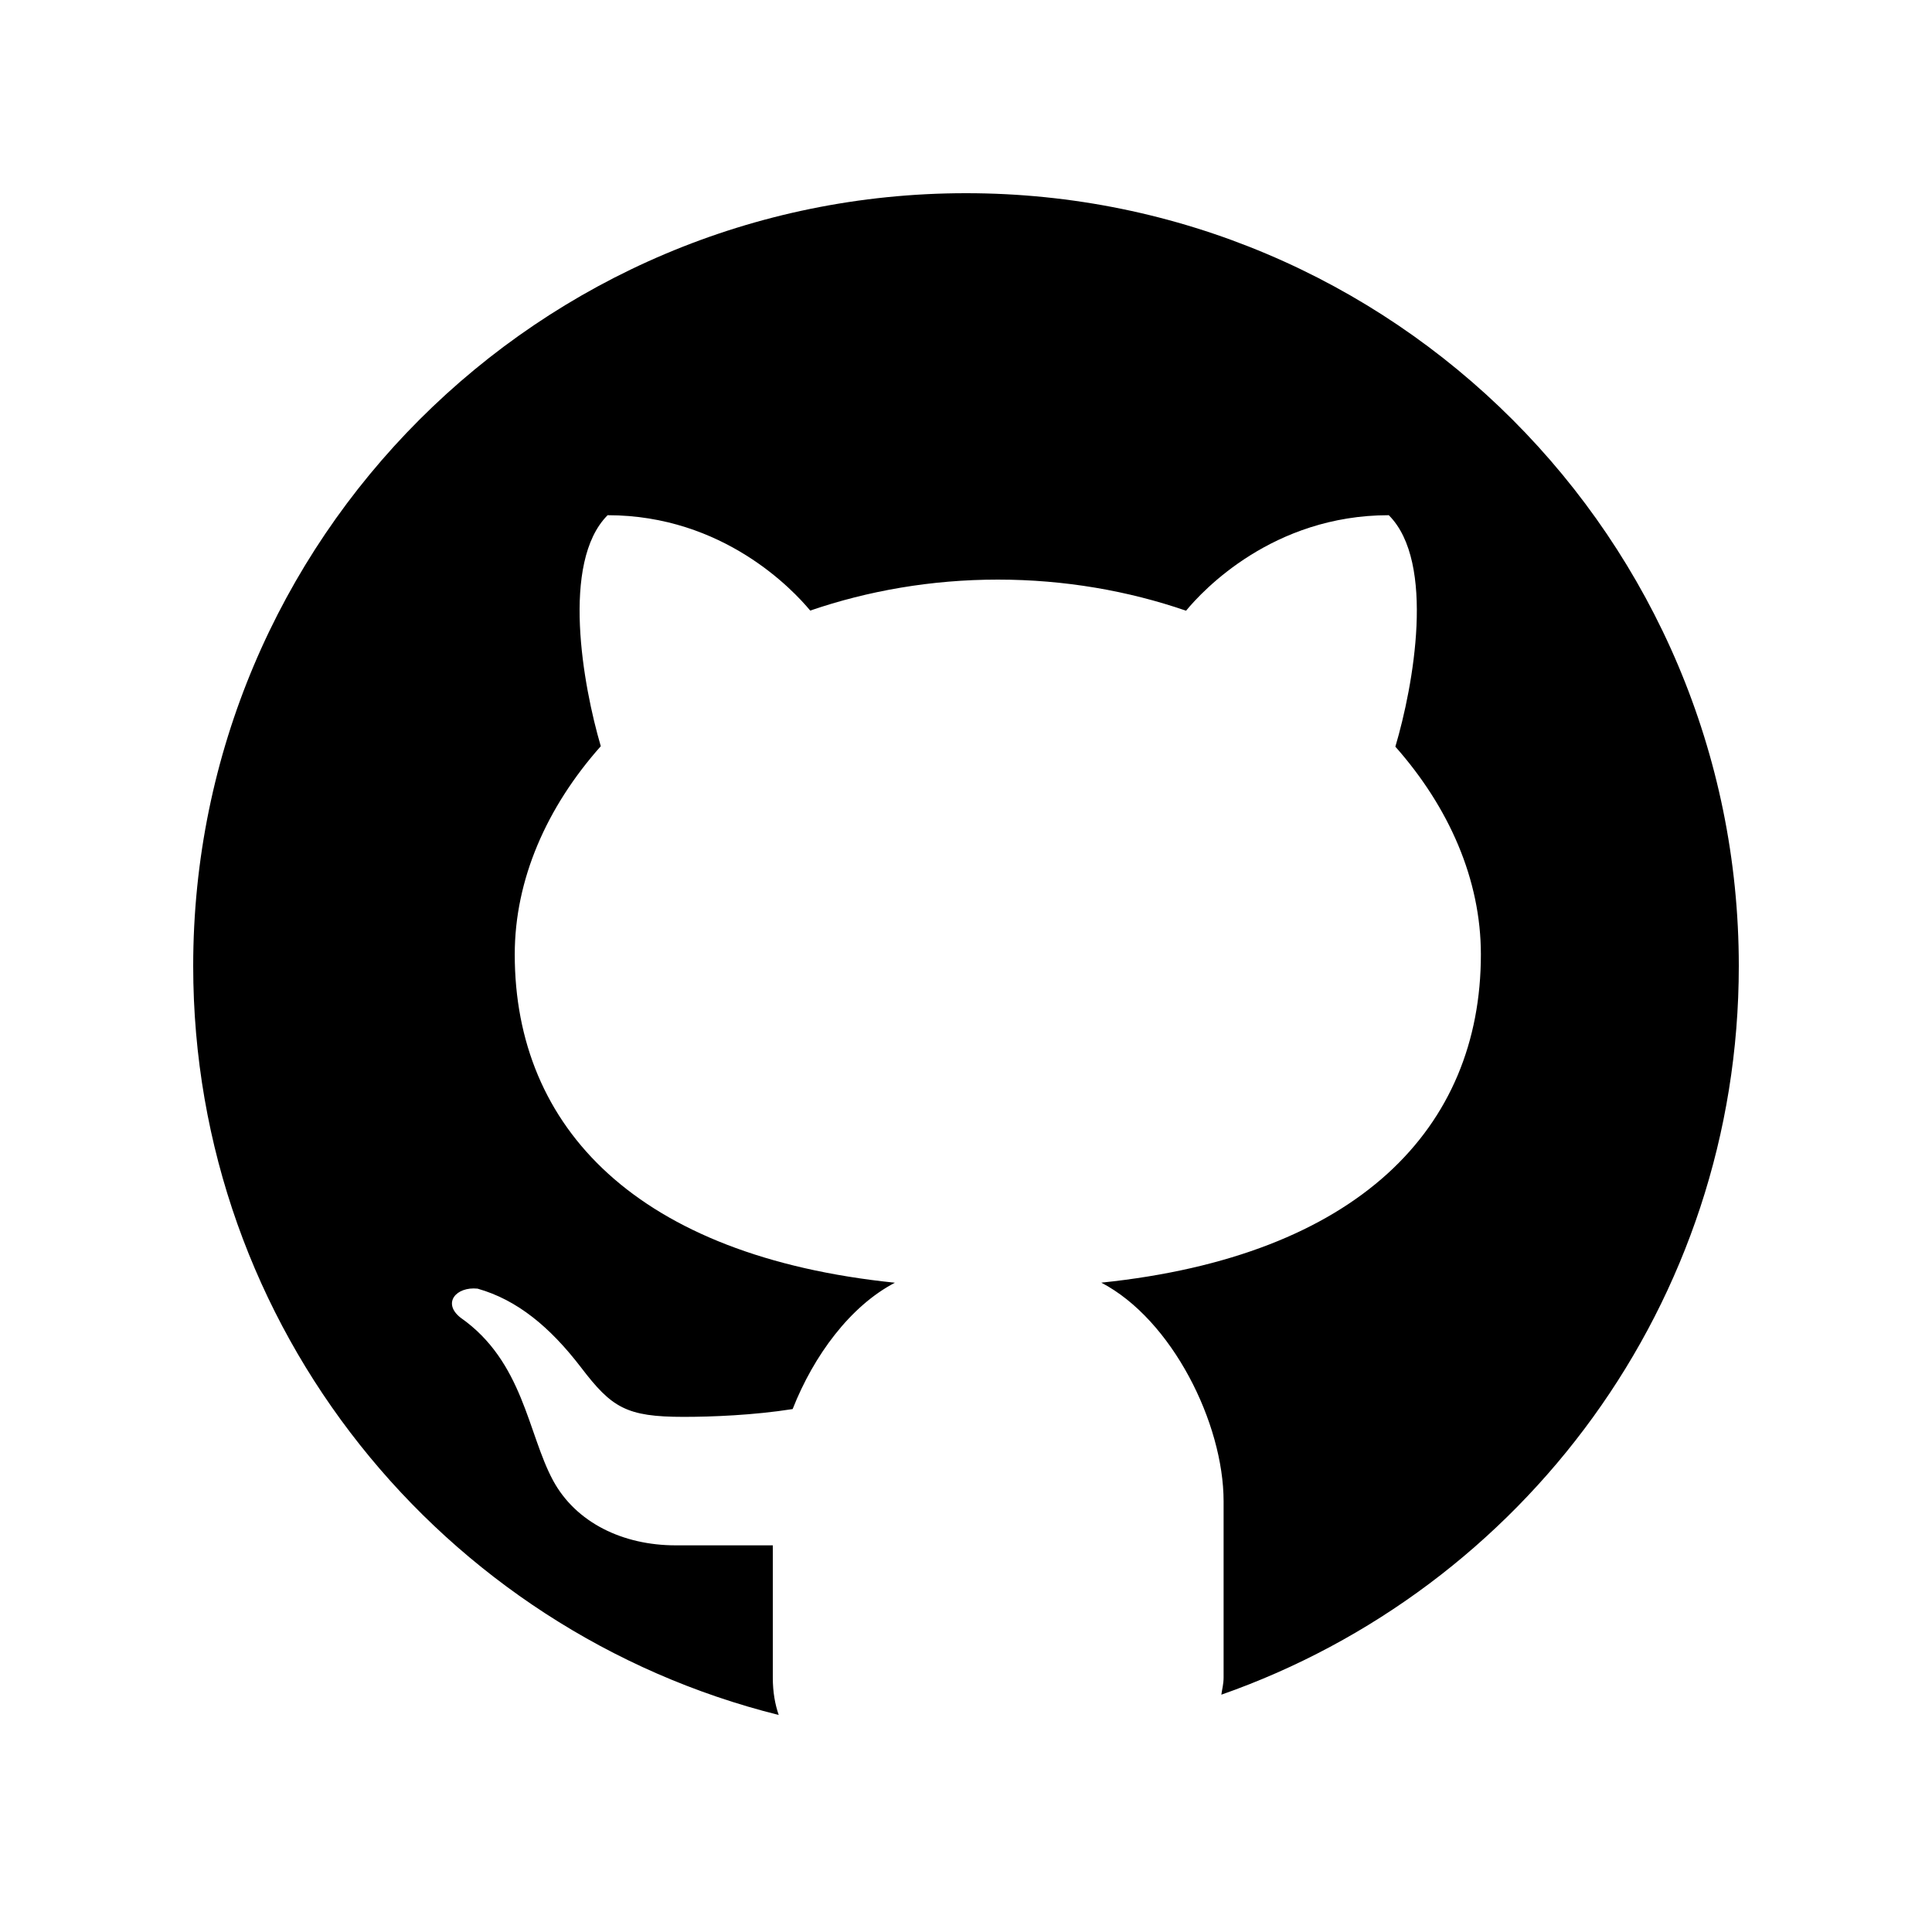
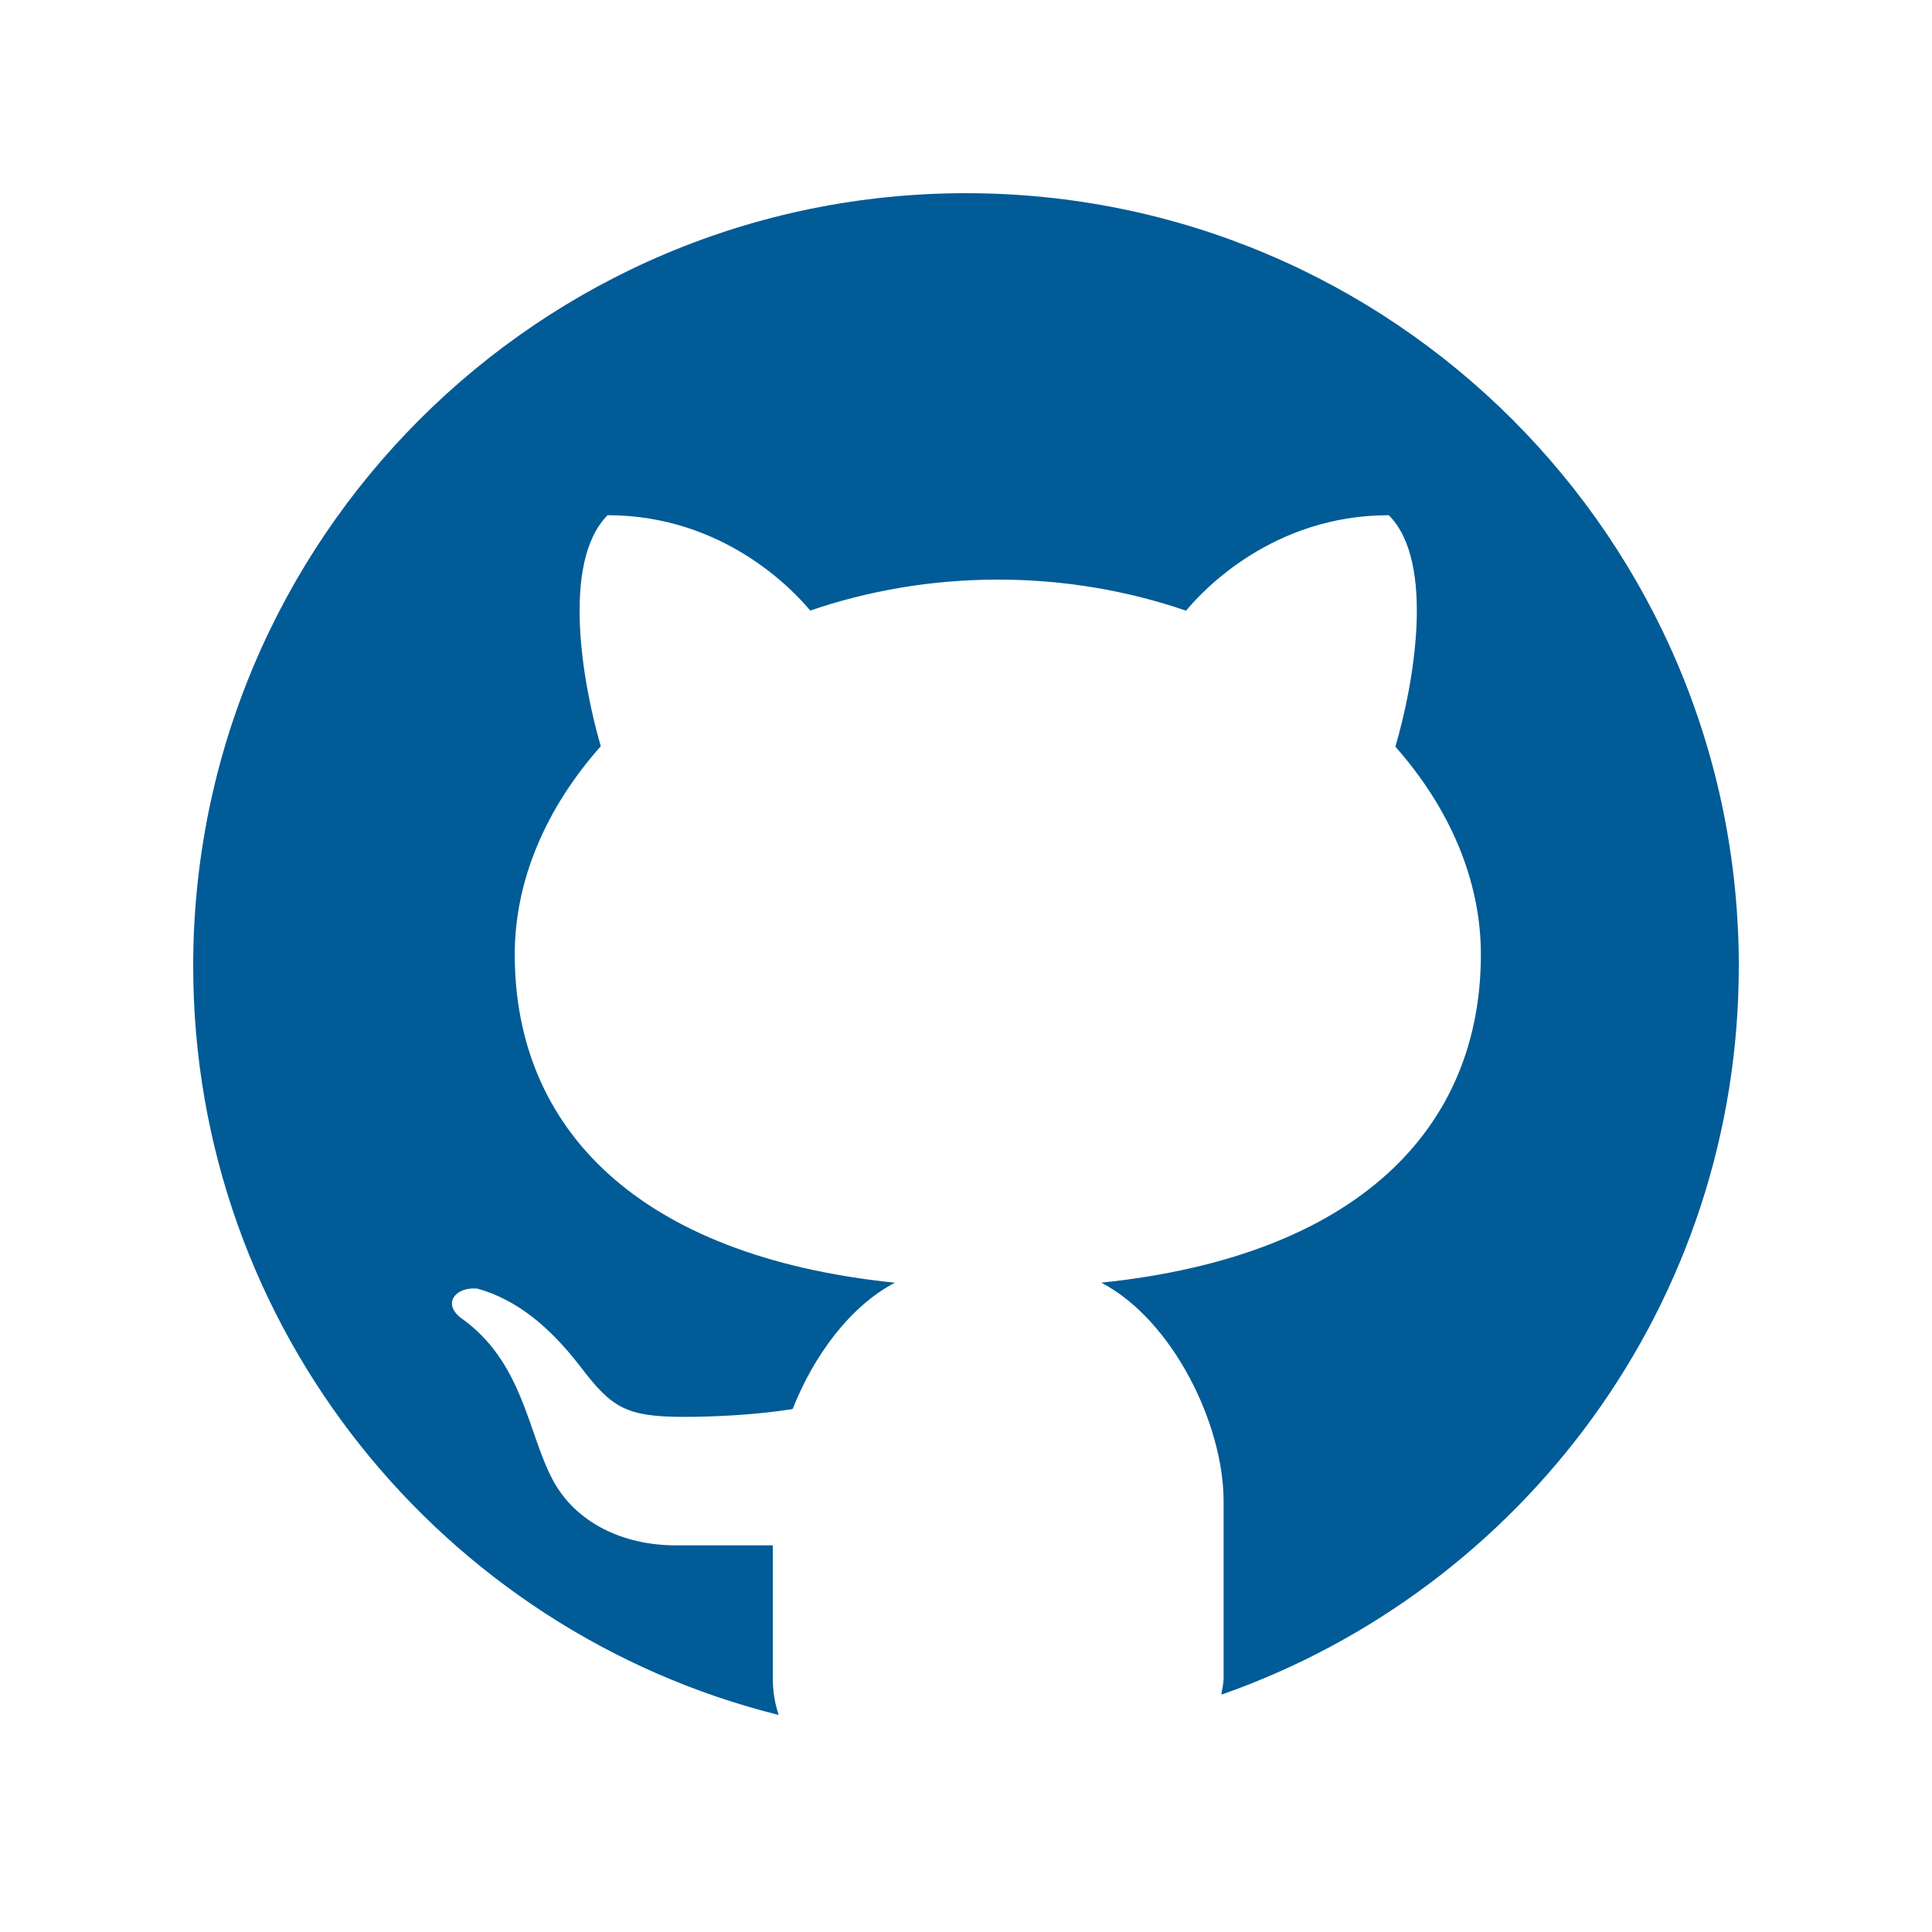
<svg xmlns="http://www.w3.org/2000/svg" x="0px" y="0px" width="100" height="100" viewBox="0 0 30 30">
-   <path d="M15,3C8.373,3,3,8.373,3,15c0,5.623,3.872,10.328,9.092,11.63C12.036,26.468,12,26.28,12,26.047v-2.051 c-0.487,0-1.303,0-1.508,0c-0.821,0-1.551-0.353-1.905-1.009c-0.393-0.729-0.461-1.844-1.435-2.526 c-0.289-0.227-0.069-0.486,0.264-0.451c0.615,0.174,1.125,0.596,1.605,1.222c0.478,0.627,0.703,0.769,1.596,0.769 c0.433,0,1.081-0.025,1.691-0.121c0.328-0.833,0.895-1.6,1.588-1.962c-3.996-0.411-5.903-2.399-5.903-5.098 c0-1.162,0.495-2.286,1.336-3.233C9.053,10.647,8.706,8.73,9.435,8c1.798,0,2.885,1.166,3.146,1.481C13.477,9.174,14.461,9,15.495,9 c1.036,0,2.024,0.174,2.922,0.483C18.675,9.17,19.763,8,21.565,8c0.732,0.731,0.381,2.656,0.102,3.594 c0.836,0.945,1.328,2.066,1.328,3.226c0,2.697-1.904,4.684-5.894,5.097C18.199,20.49,19,22.1,19,23.313v2.734 c0,0.104-0.023,0.179-0.035,0.268C23.641,24.676,27,20.236,27,15C27,8.373,21.627,3,15,3z" />
+   <path fill="#005B96" d="M15,3C8.373,3,3,8.373,3,15c0,5.623,3.872,10.328,9.092,11.63C12.036,26.468,12,26.28,12,26.047v-2.051 c-0.487,0-1.303,0-1.508,0c-0.821,0-1.551-0.353-1.905-1.009c-0.393-0.729-0.461-1.844-1.435-2.526 c-0.289-0.227-0.069-0.486,0.264-0.451c0.615,0.174,1.125,0.596,1.605,1.222c0.478,0.627,0.703,0.769,1.596,0.769 c0.433,0,1.081-0.025,1.691-0.121c0.328-0.833,0.895-1.6,1.588-1.962c-3.996-0.411-5.903-2.399-5.903-5.098 c0-1.162,0.495-2.286,1.336-3.233C9.053,10.647,8.706,8.73,9.435,8c1.798,0,2.885,1.166,3.146,1.481C13.477,9.174,14.461,9,15.495,9 c1.036,0,2.024,0.174,2.922,0.483C18.675,9.17,19.763,8,21.565,8c0.732,0.731,0.381,2.656,0.102,3.594 c0.836,0.945,1.328,2.066,1.328,3.226c0,2.697-1.904,4.684-5.894,5.097C18.199,20.49,19,22.1,19,23.313v2.734 c0,0.104-0.023,0.179-0.035,0.268C23.641,24.676,27,20.236,27,15C27,8.373,21.627,3,15,3z" />
</svg>
